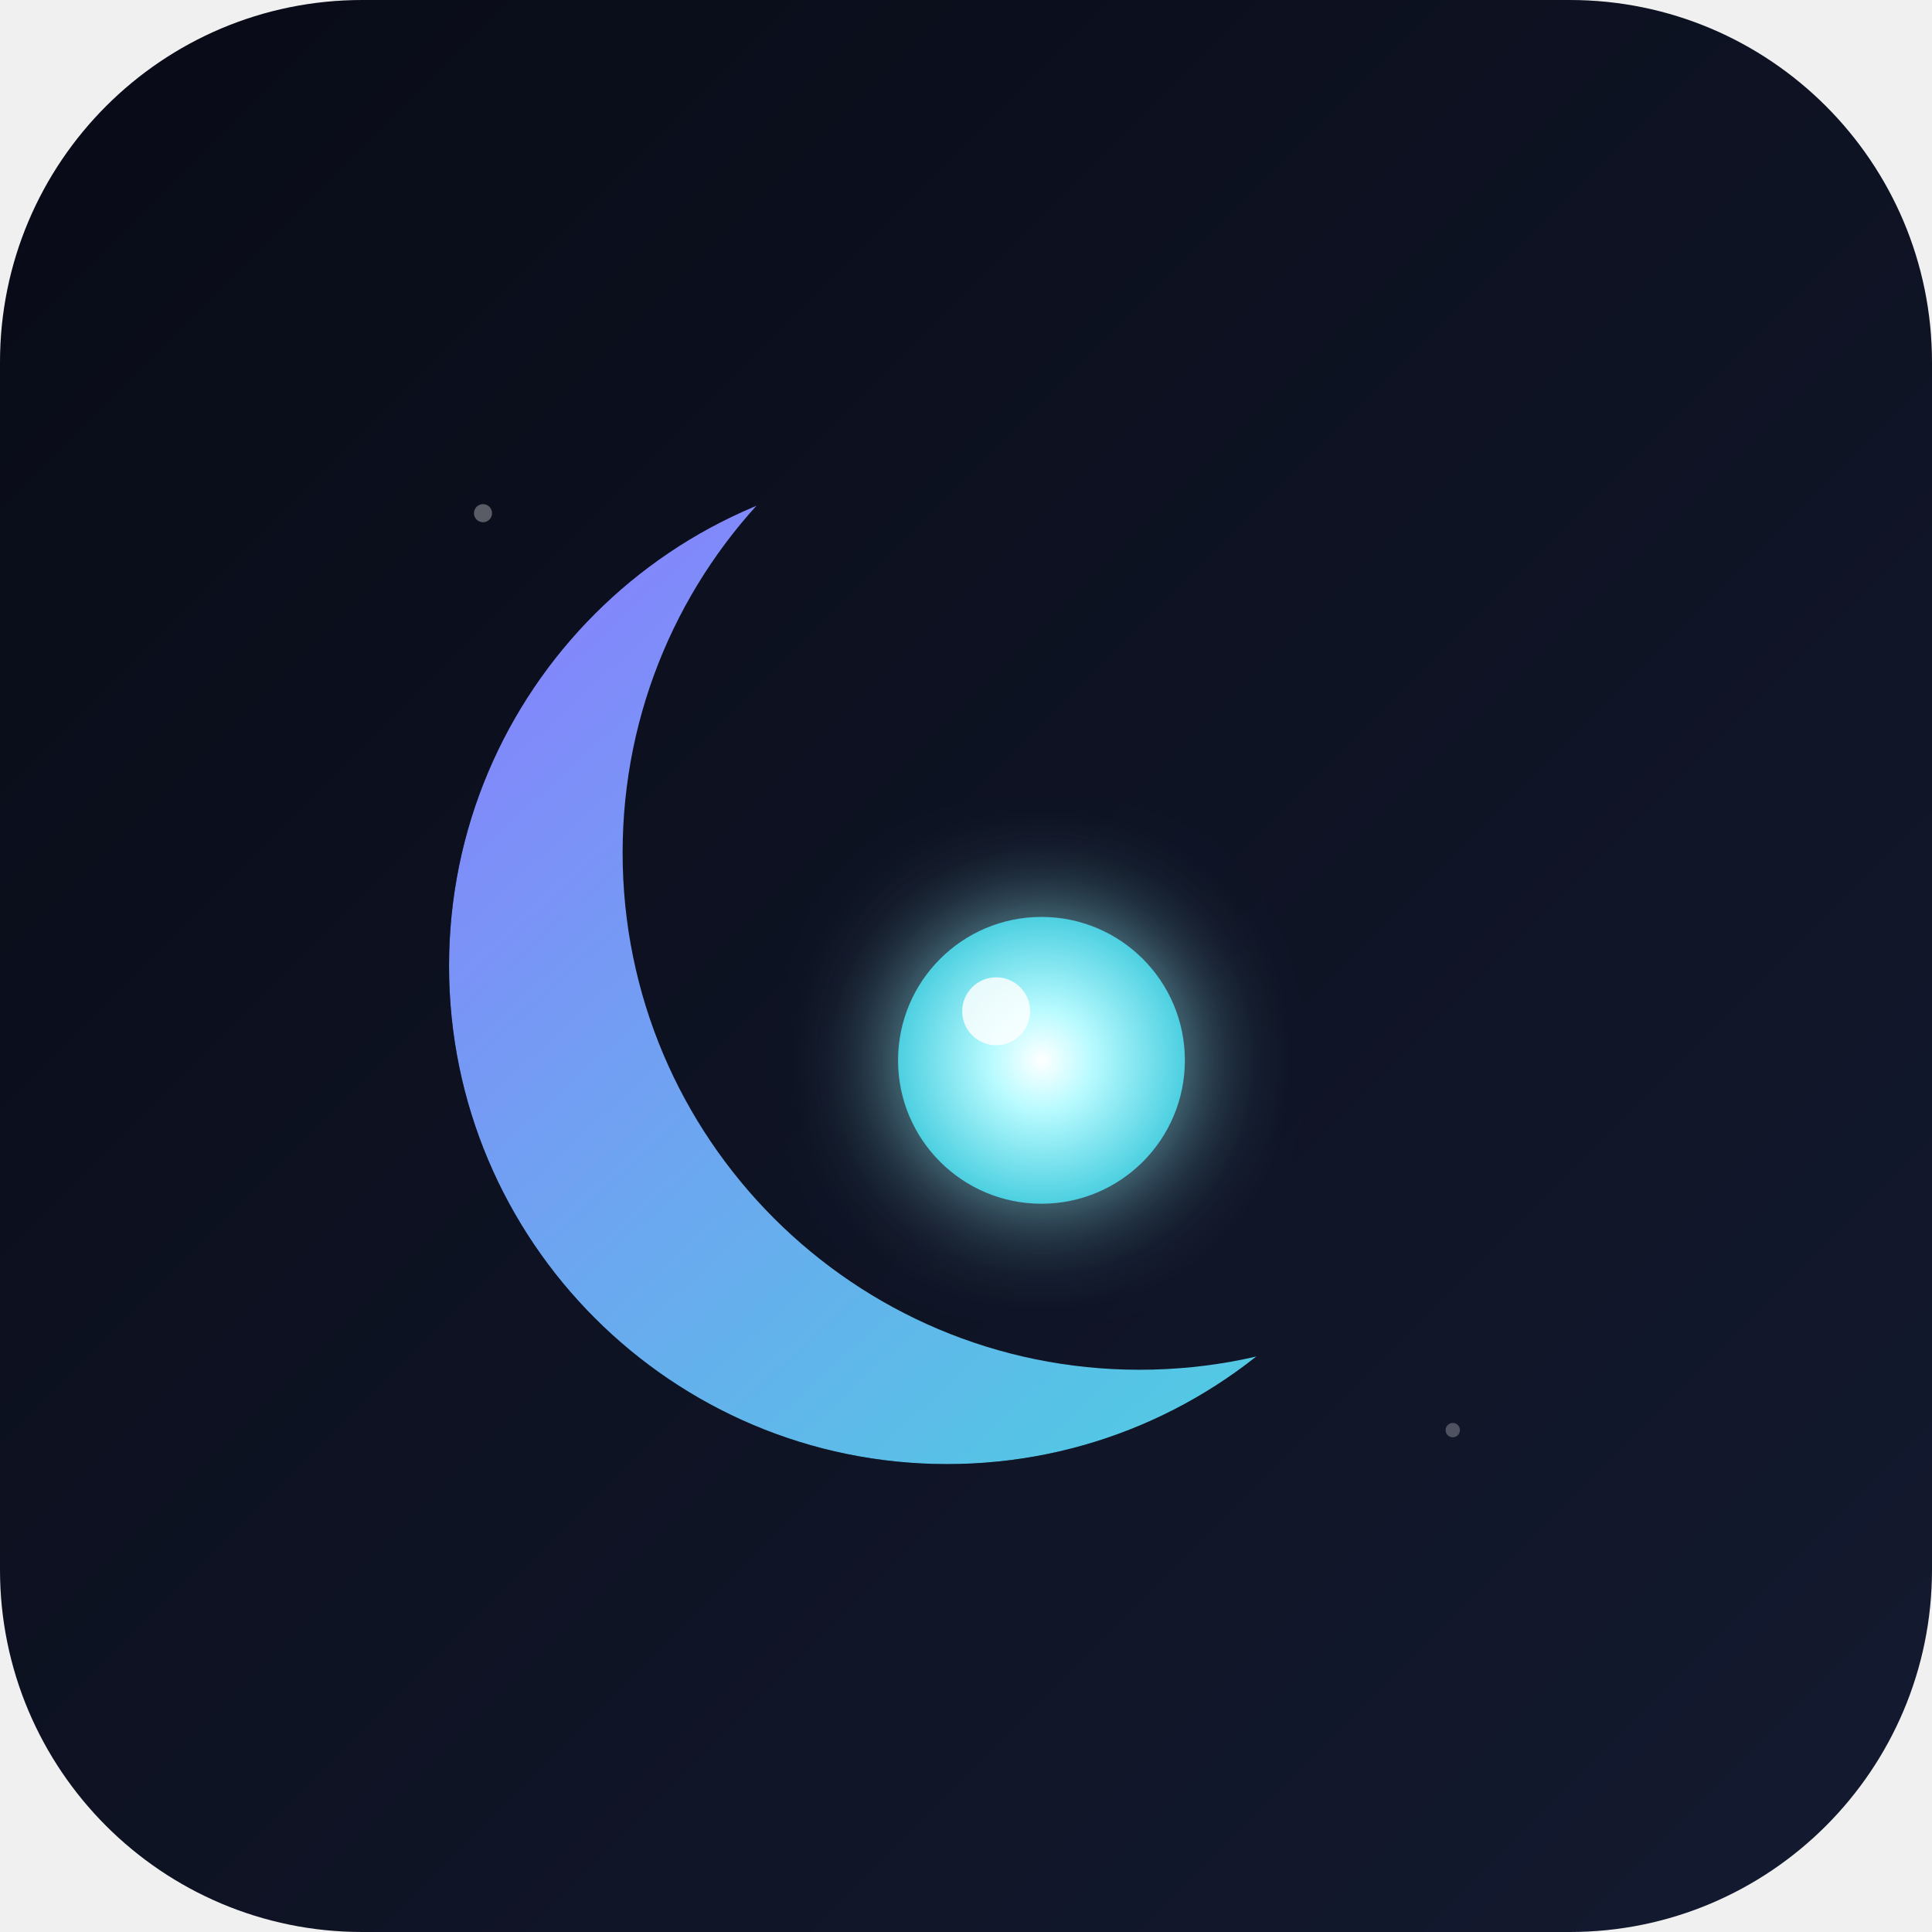
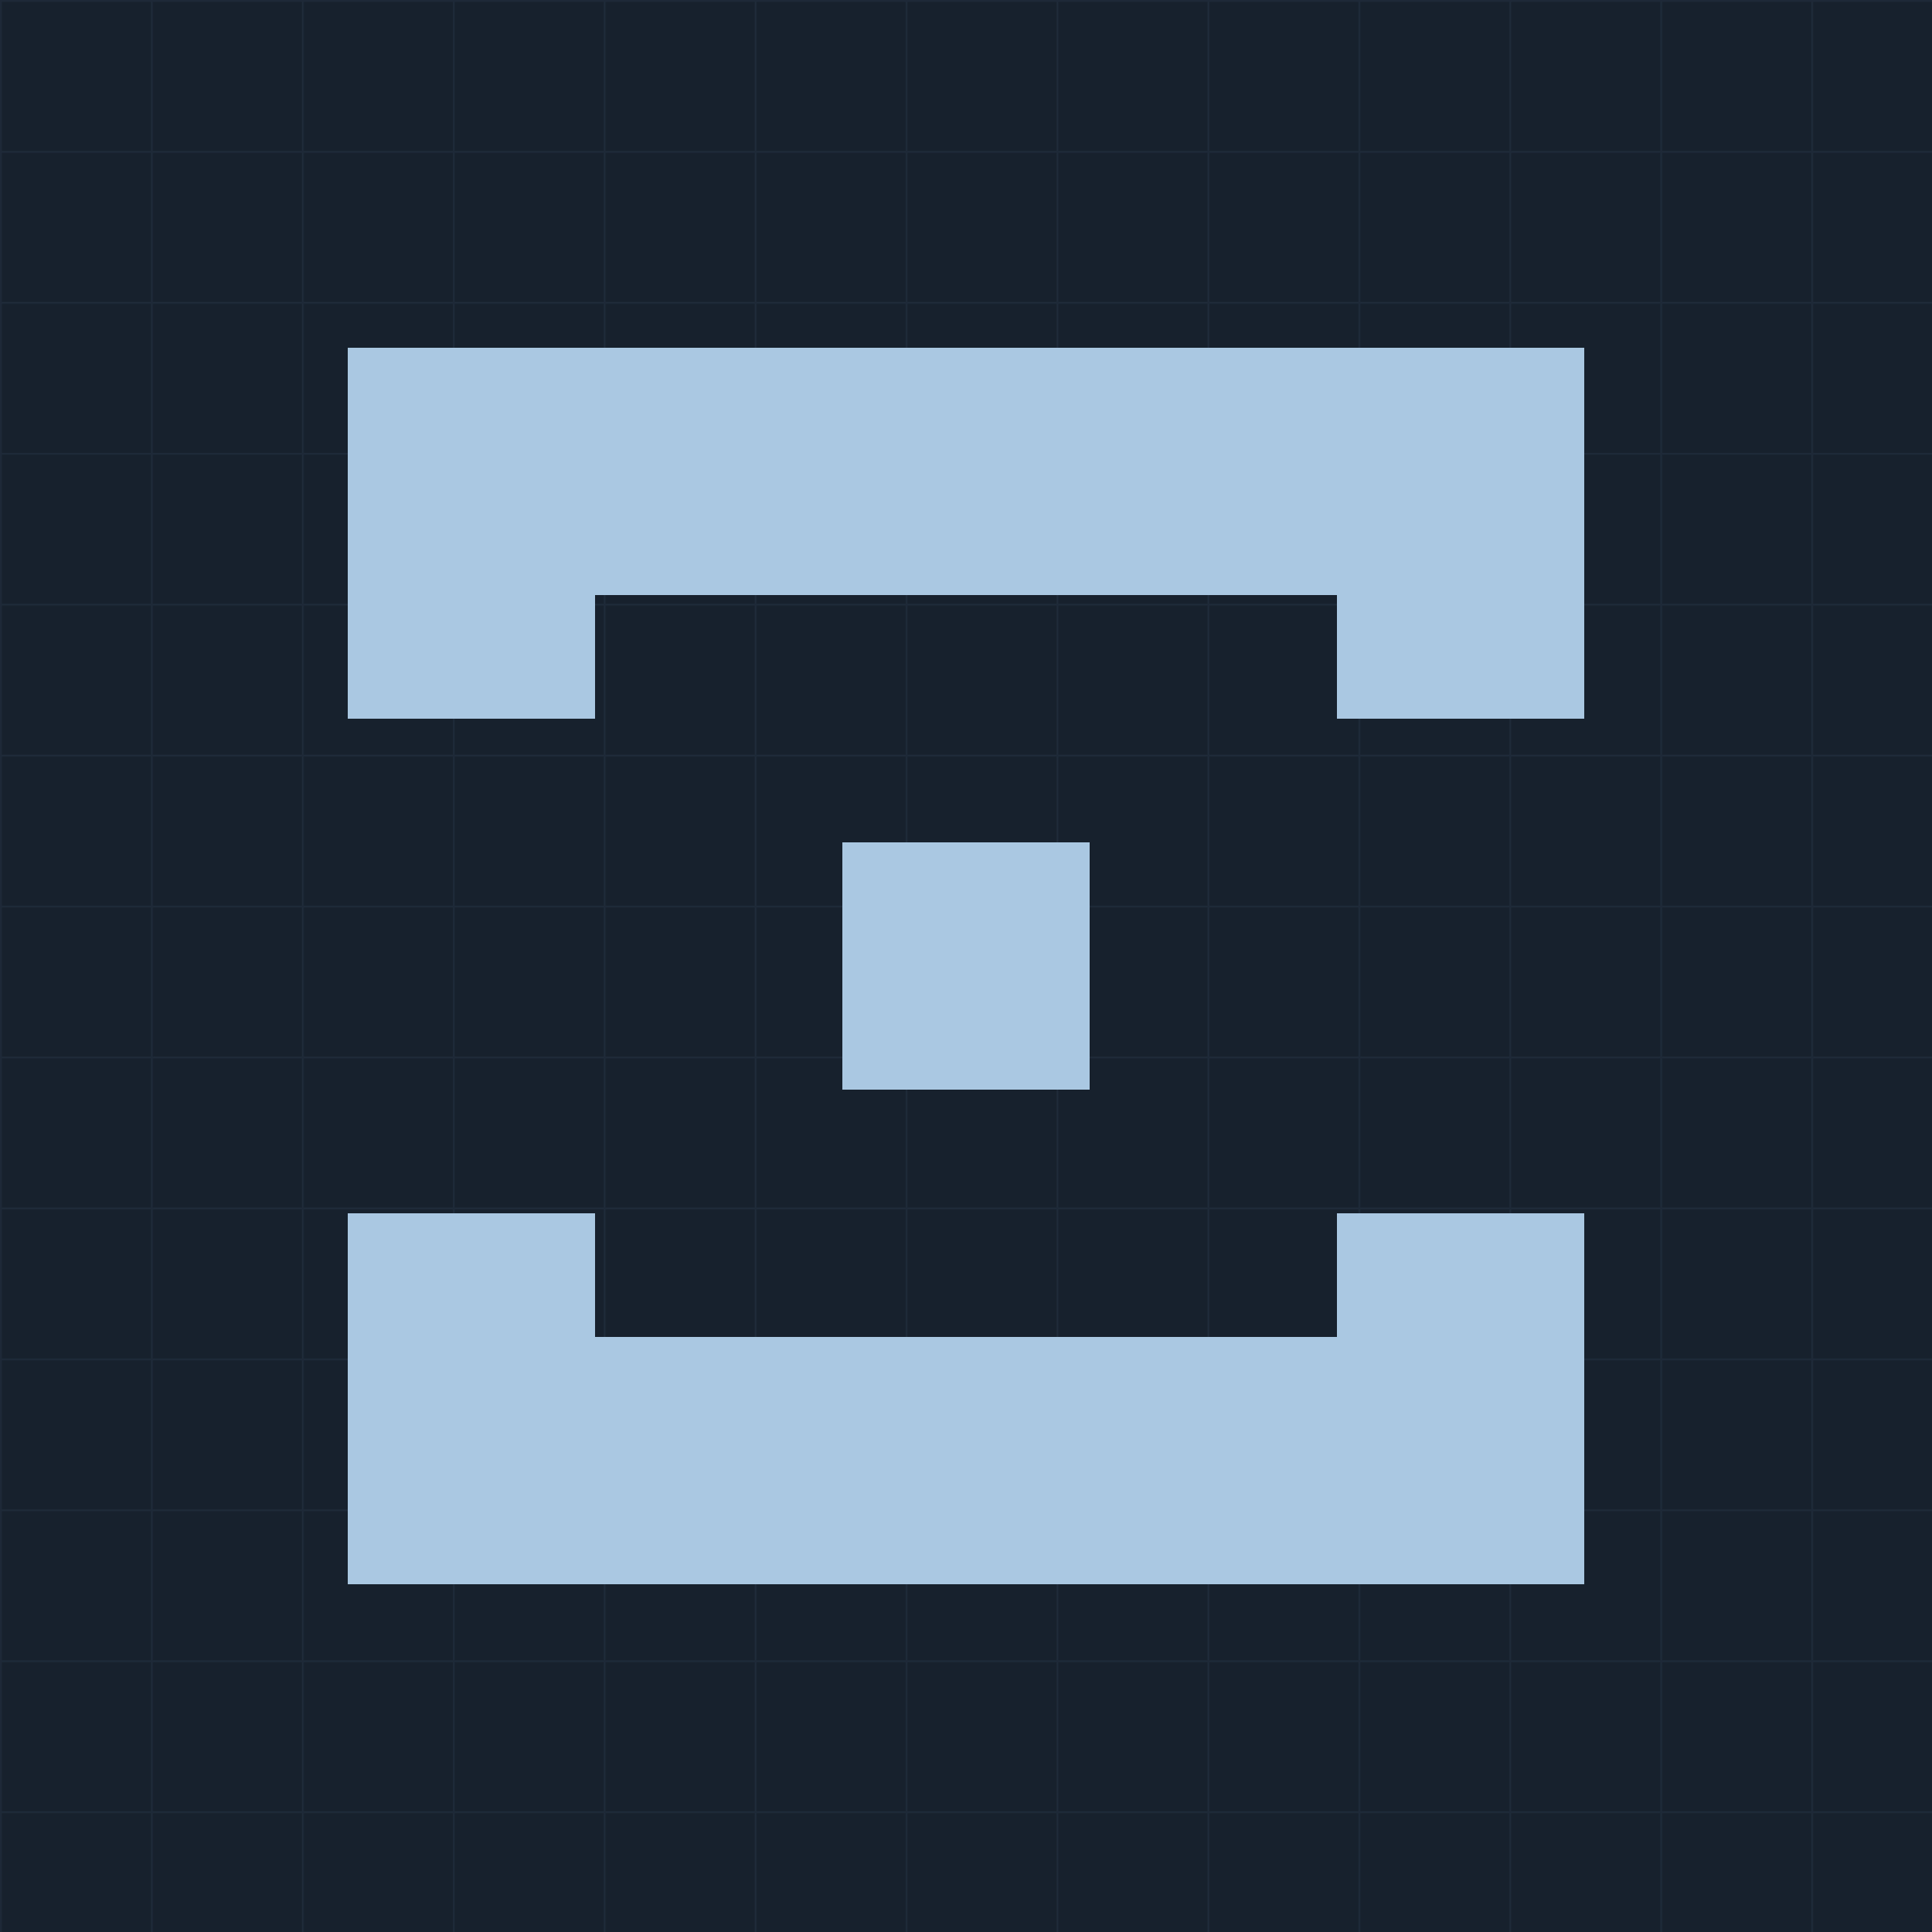
- <svg xmlns="http://www.w3.org/2000/svg" viewBox="0 0 512 512" role="img" aria-labelledby="title desc">
+ <svg xmlns="http://www.w3.org/2000/svg" width="512" height="512" viewBox="0 0 512 512" role="img" aria-labelledby="title desc">
  <defs>
-     <linearGradient id="night" x1="0" y1="0" x2="1" y2="1">
-       <stop offset="0" stop-color="#080b16" />
-       <stop offset="1" stop-color="#141a30" />
-     </linearGradient>
-     <linearGradient id="accent" x1="126" y1="124" x2="358" y2="378" gradientUnits="userSpaceOnUse">
-       <stop offset="0" stop-color="#8b7cff" />
-       <stop offset="1" stop-color="#4dd0e1" />
-     </linearGradient>
-     <radialGradient id="core" cx="50%" cy="50%" r="50%">
-       <stop offset="0" stop-color="#ffffff" />
-       <stop offset=".35" stop-color="#b9fbff" />
-       <stop offset="1" stop-color="#4dd0e1" />
-     </radialGradient>
-     <filter id="coreGlow" x="-120%" y="-120%" width="340%" height="340%">
-       <feGaussianBlur stdDeviation="14" result="blur" />
-       <feColorMatrix in="blur" type="matrix" values="0 0 0 0 0.30 0 0 0 0 0.82 0 0 0 0 0.88 0 0 0 .78 0" />
-       <feMerge>
-         <feMergeNode />
-         <feMergeNode in="SourceGraphic" />
-       </feMerge>
-     </filter>
-     <filter id="markGlow" x="-70%" y="-70%" width="240%" height="240%">
-       <feGaussianBlur stdDeviation="5" result="blur" />
-       <feMerge>
-         <feMergeNode in="blur" />
-         <feMergeNode in="SourceGraphic" />
-       </feMerge>
-     </filter>
-     <mask id="crescentMask">
-       <rect width="512" height="512" fill="black" />
-       <circle cx="251" cy="256" r="132" fill="white" />
-       <circle cx="302" cy="226" r="137" fill="black" />
-     </mask>
+     <pattern id="grid" width="40" height="40" patternUnits="userSpaceOnUse">
+       <path d="M40 0H0V40" fill="none" stroke="#253344" stroke-width="1" />
+     </pattern>
  </defs>
-   <rect width="512" height="512" rx="96" fill="url(#night)" />
-   <circle cx="128" cy="136" r="2.4" fill="#ffffff" opacity=".32" />
-   <circle cx="385" cy="379" r="1.9" fill="#ffffff" opacity=".26" />
-   <circle cx="251" cy="256" r="132" fill="url(#accent)" mask="url(#crescentMask)" filter="url(#markGlow)" />
-   <circle cx="276" cy="281" r="38" fill="url(#core)" filter="url(#coreGlow)" />
-   <circle cx="264" cy="268" r="9" fill="#ffffff" opacity=".82" />
+   <rect x="0" y="0" width="512" height="512" rx="0" fill="#17212D" stroke="none" />
+   <g opacity="0.48">
+     <rect x="0" y="0" width="512" height="512" rx="0" fill="url(#grid)" stroke="none" />
+   </g>
+   <g transform="translate(-6.144 -6.144) scale(8.192)">
+     <path d="M12 12h40v8h-40zM12 20h8v4h-8zM44 20h8v4h-8zM12 44h40v8h-40zM12 40h8v4h-8zM44 40h8v4h-8zM28 28h8v8h-8z" fill="#AAC8E2" />
+   </g>
</svg>
